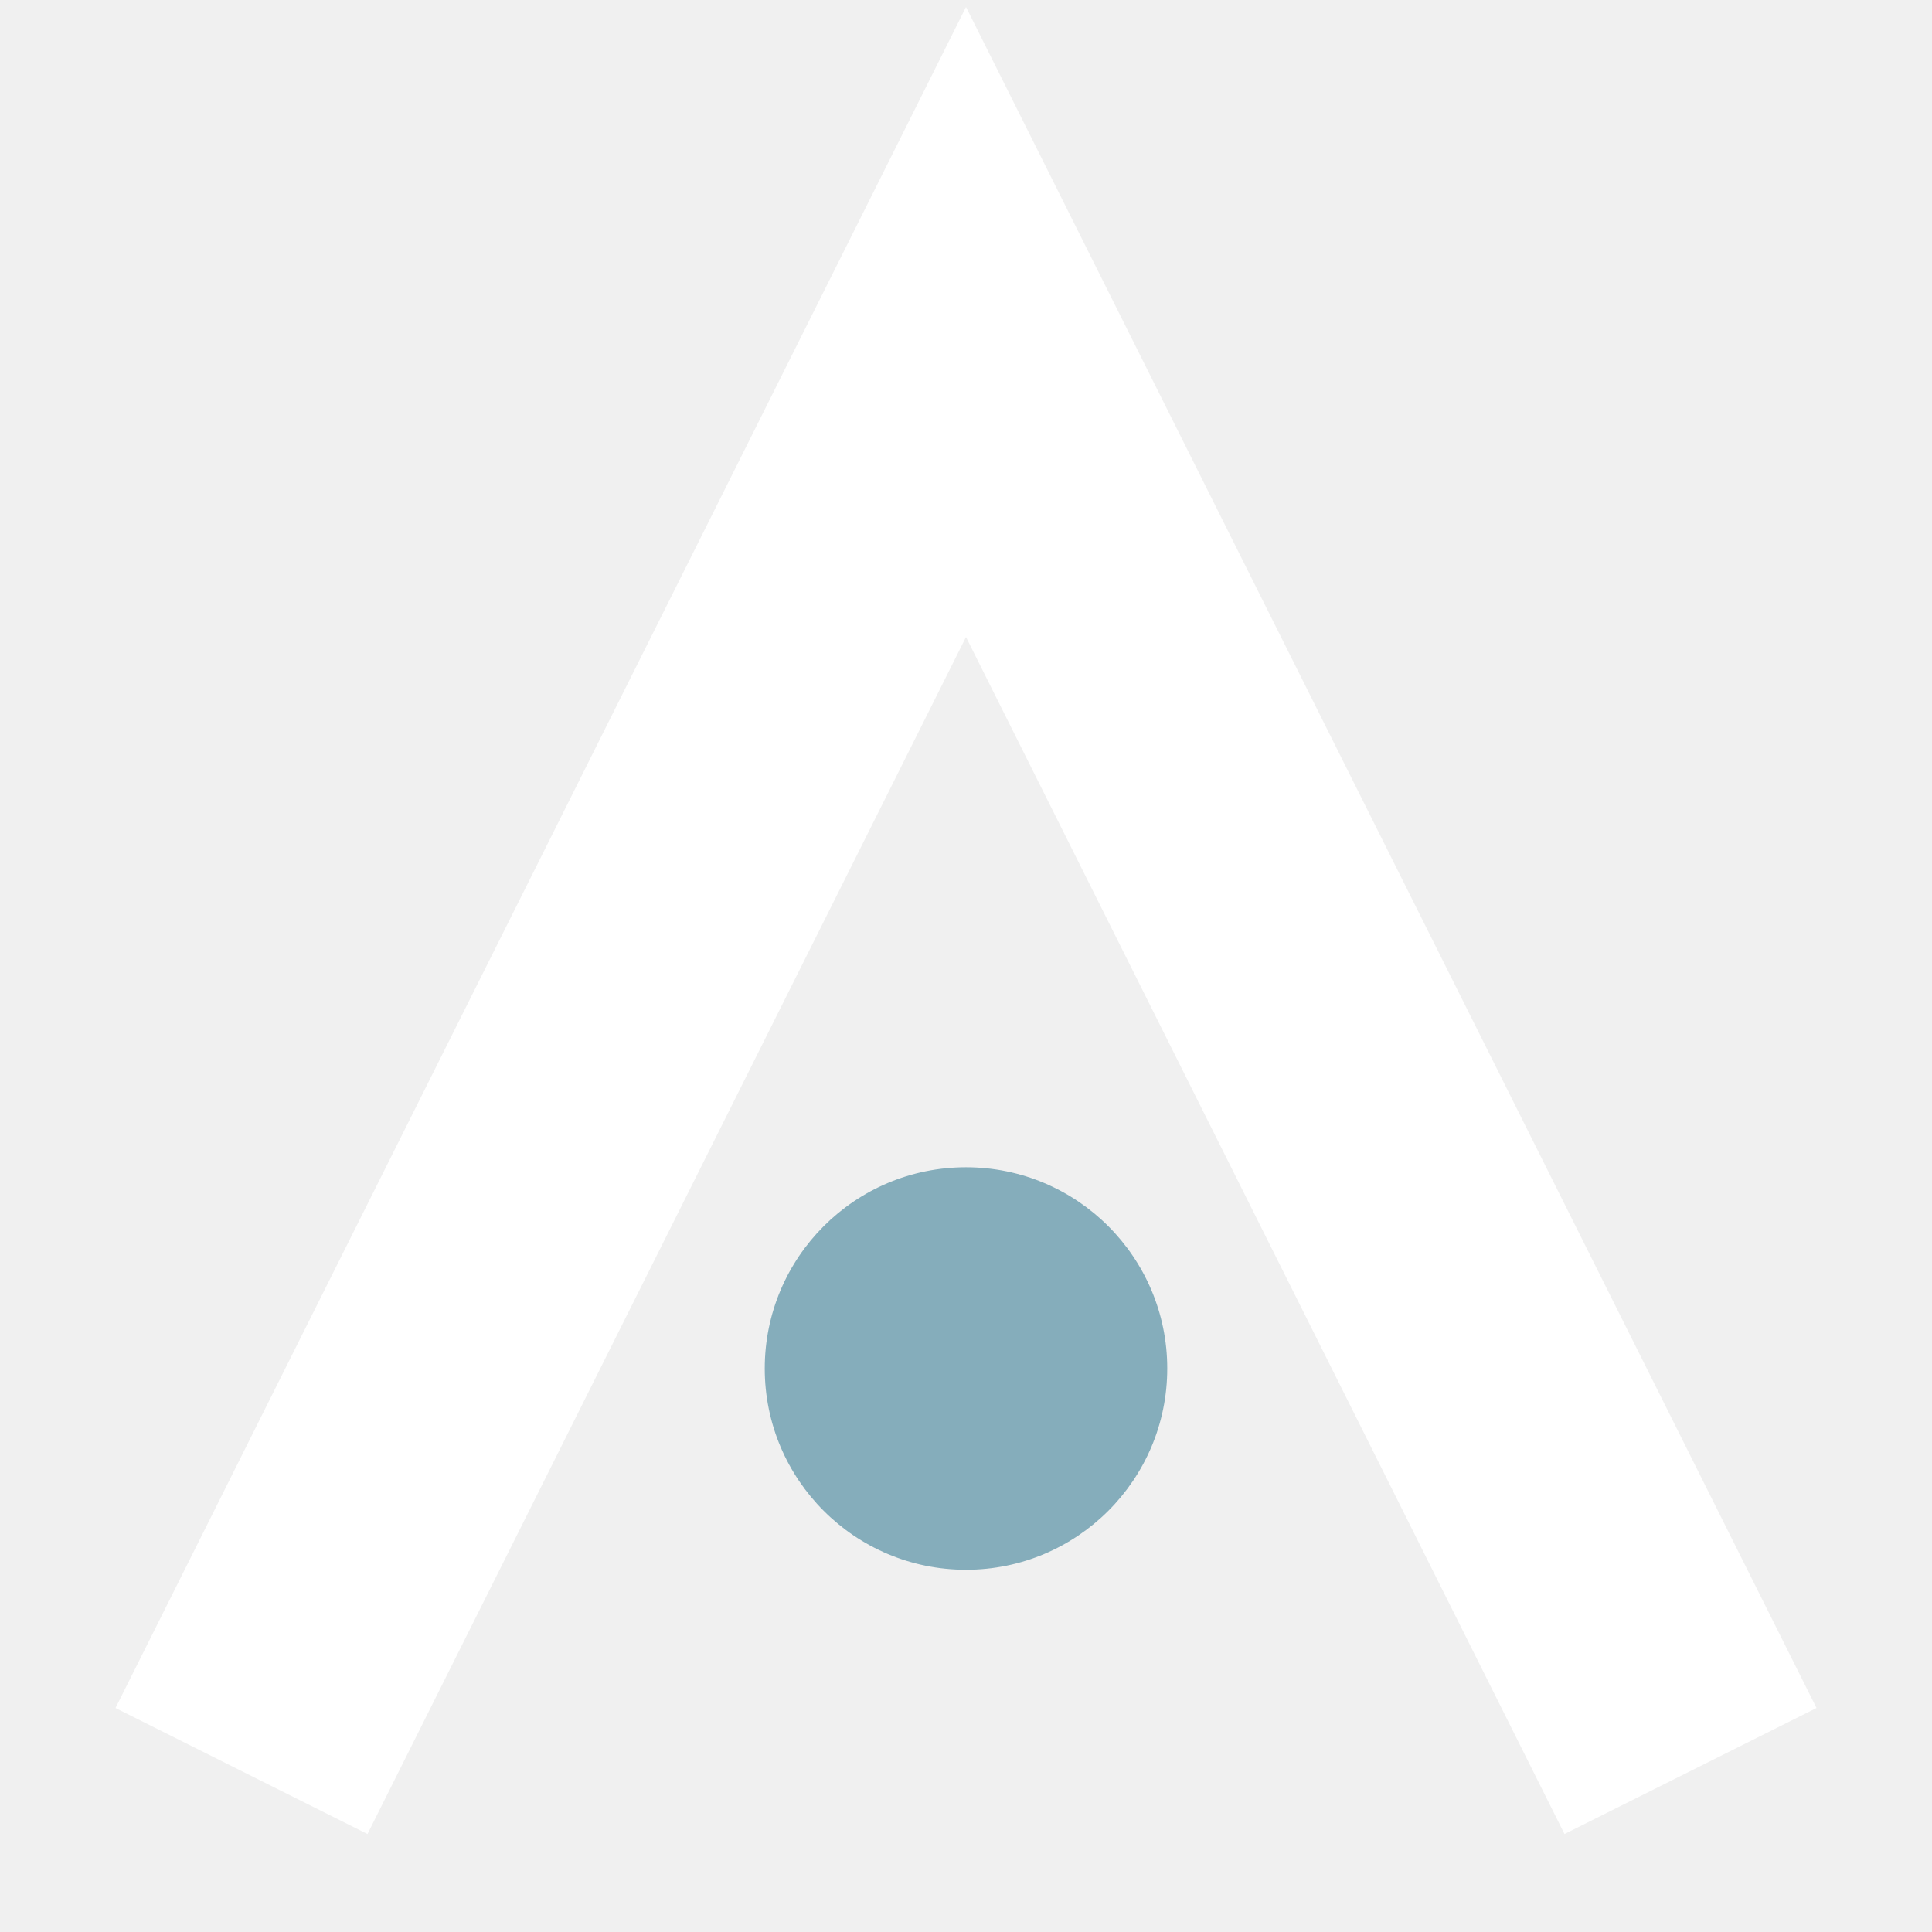
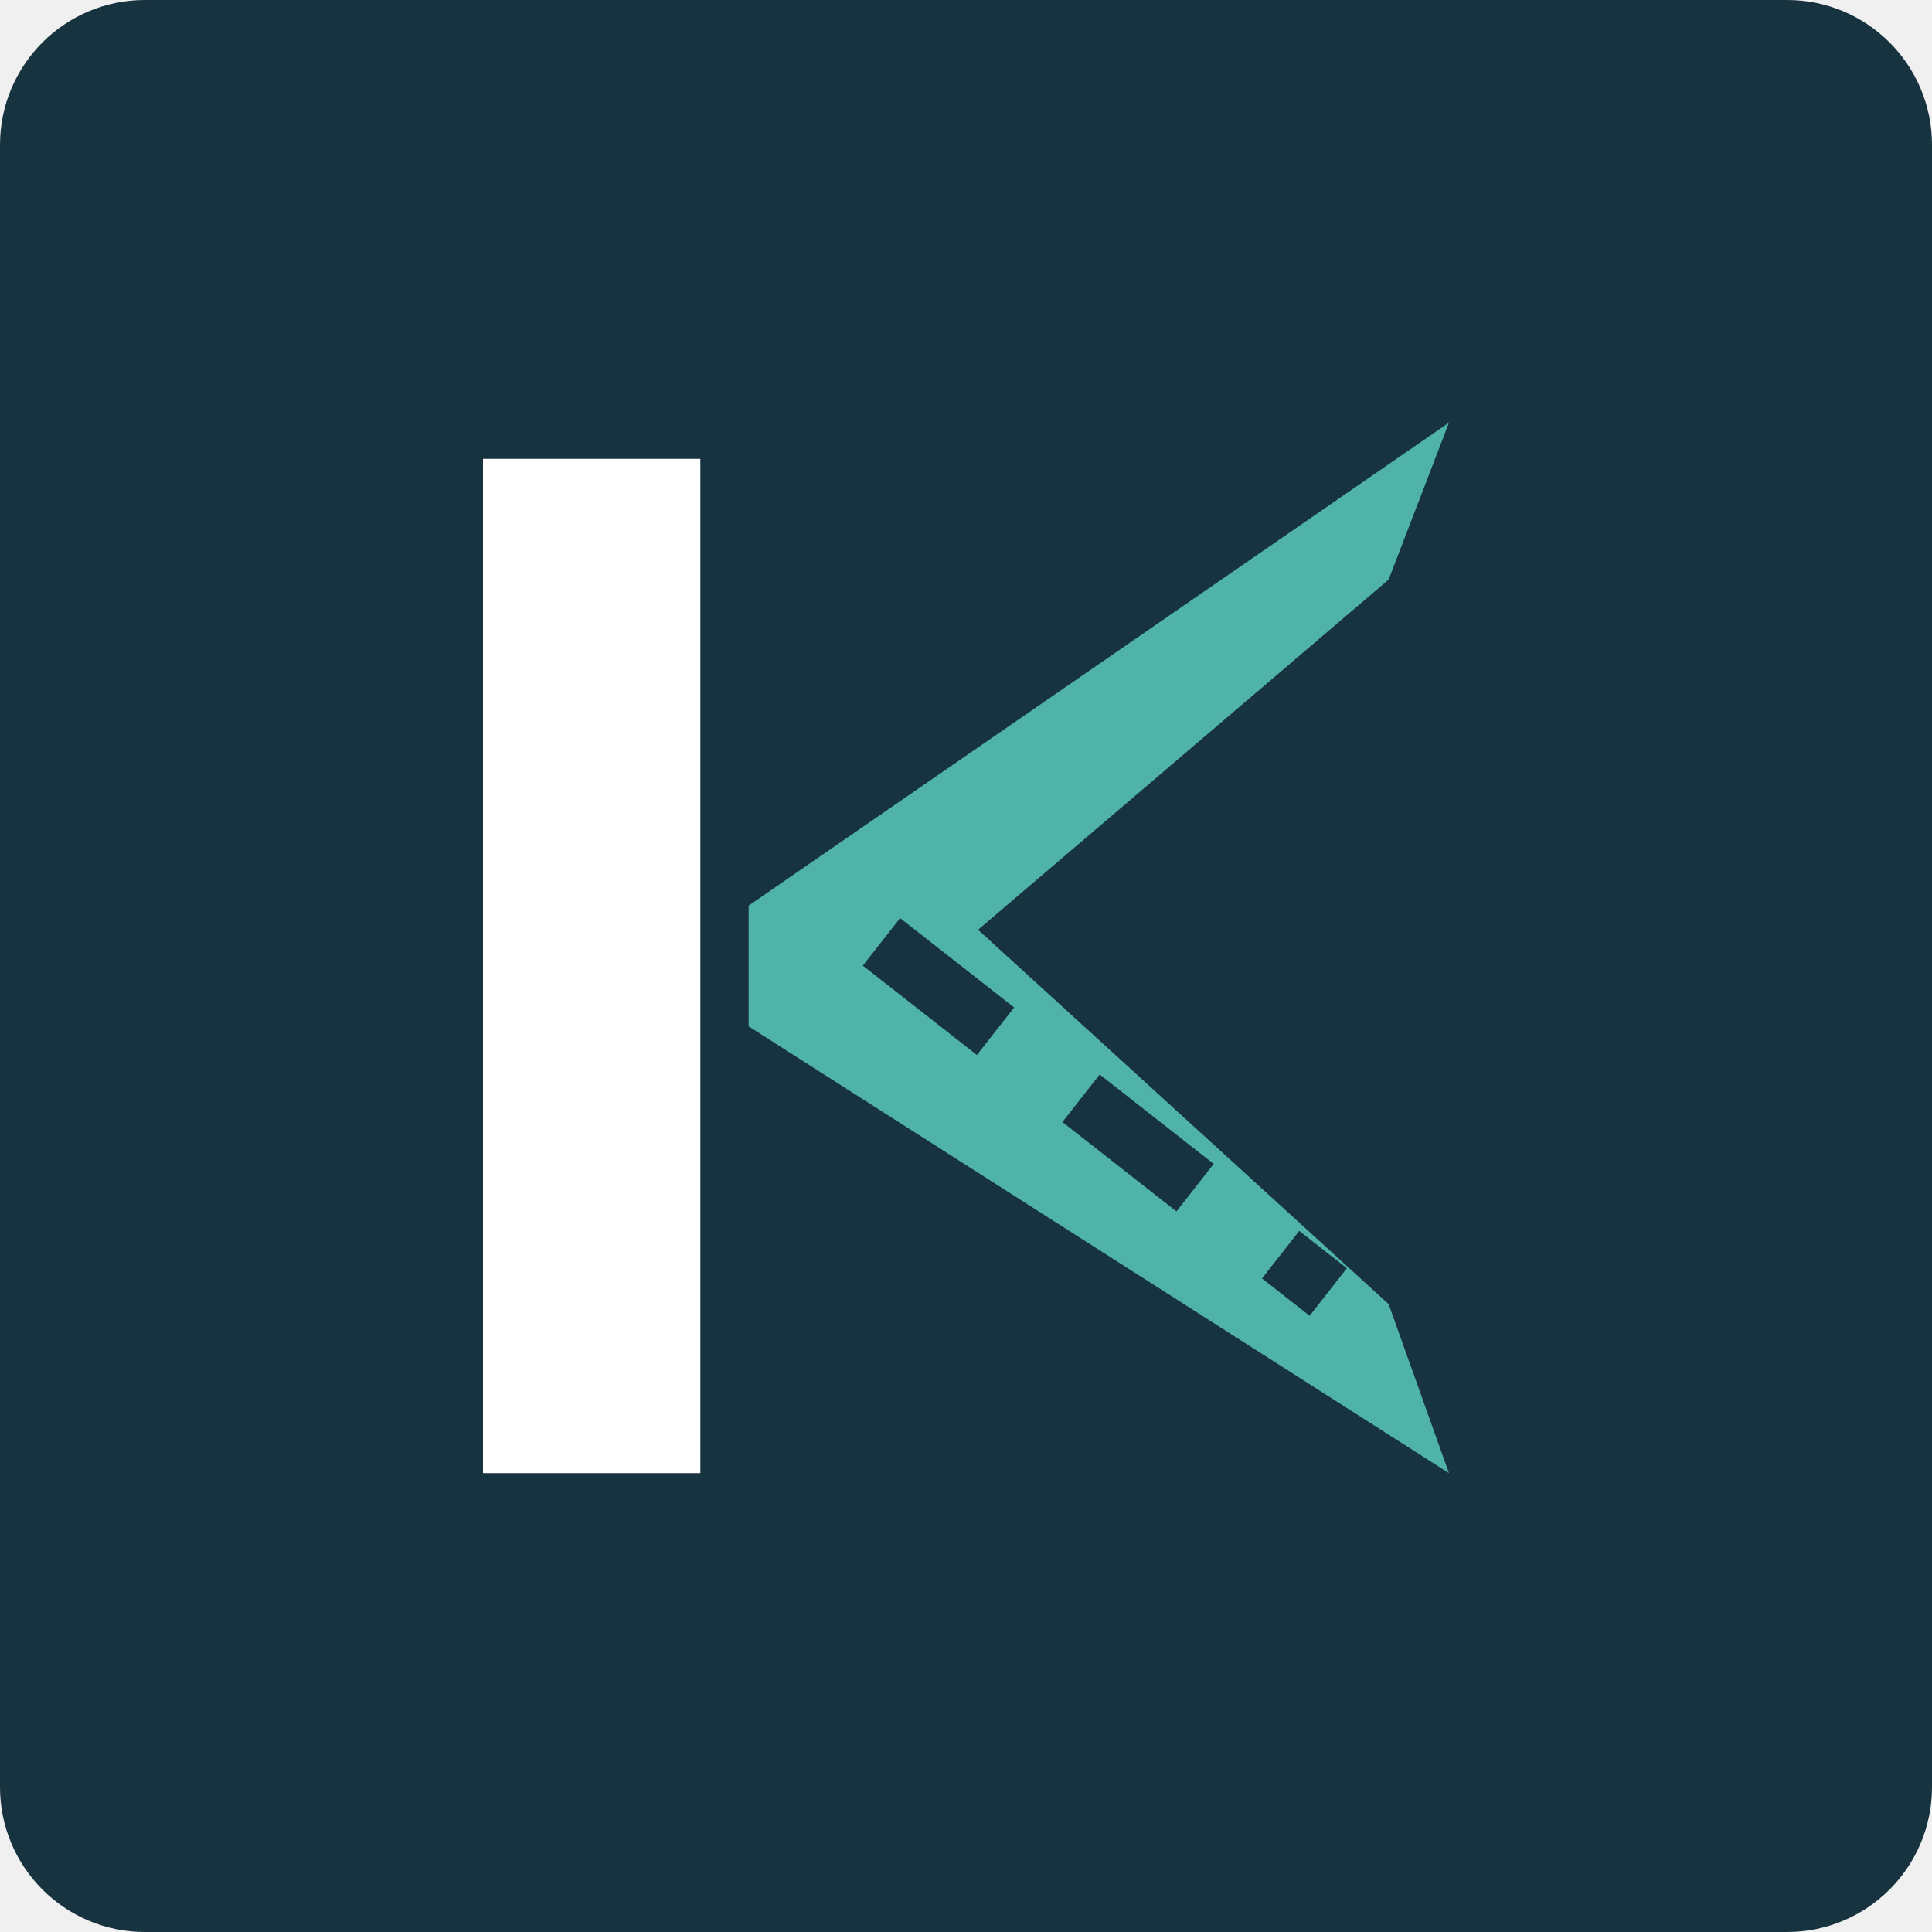
- <svg xmlns="http://www.w3.org/2000/svg" viewBox="8 6 48 48" width="512" height="512">
-   <path d="M14,50L32,14L50,50" fill="none" stroke="#FFFFFF" stroke-width="7" stroke-linejoin="miter" stroke-linecap="butt" />
-   <circle cx="32" cy="40" r="5" fill="#85ADBB" />
+ <svg xmlns="http://www.w3.org/2000/svg" viewBox="0 0 160 160">
+   <rect x="0" y="0" width="160" height="160" rx="12" fill="#17333f" />
+   <polygon points="40,38 58,38 58,122 40,122" fill="#ffffff" />
+   <polygon points="62,75 120,35 115,48 81,77 115,108 120,122 62,85" fill="#4fb3a9" />
+   <line x1="73" y1="78" x2="110" y2="107" stroke="#17333f" stroke-width="5" stroke-dasharray="12 9" />
</svg>
